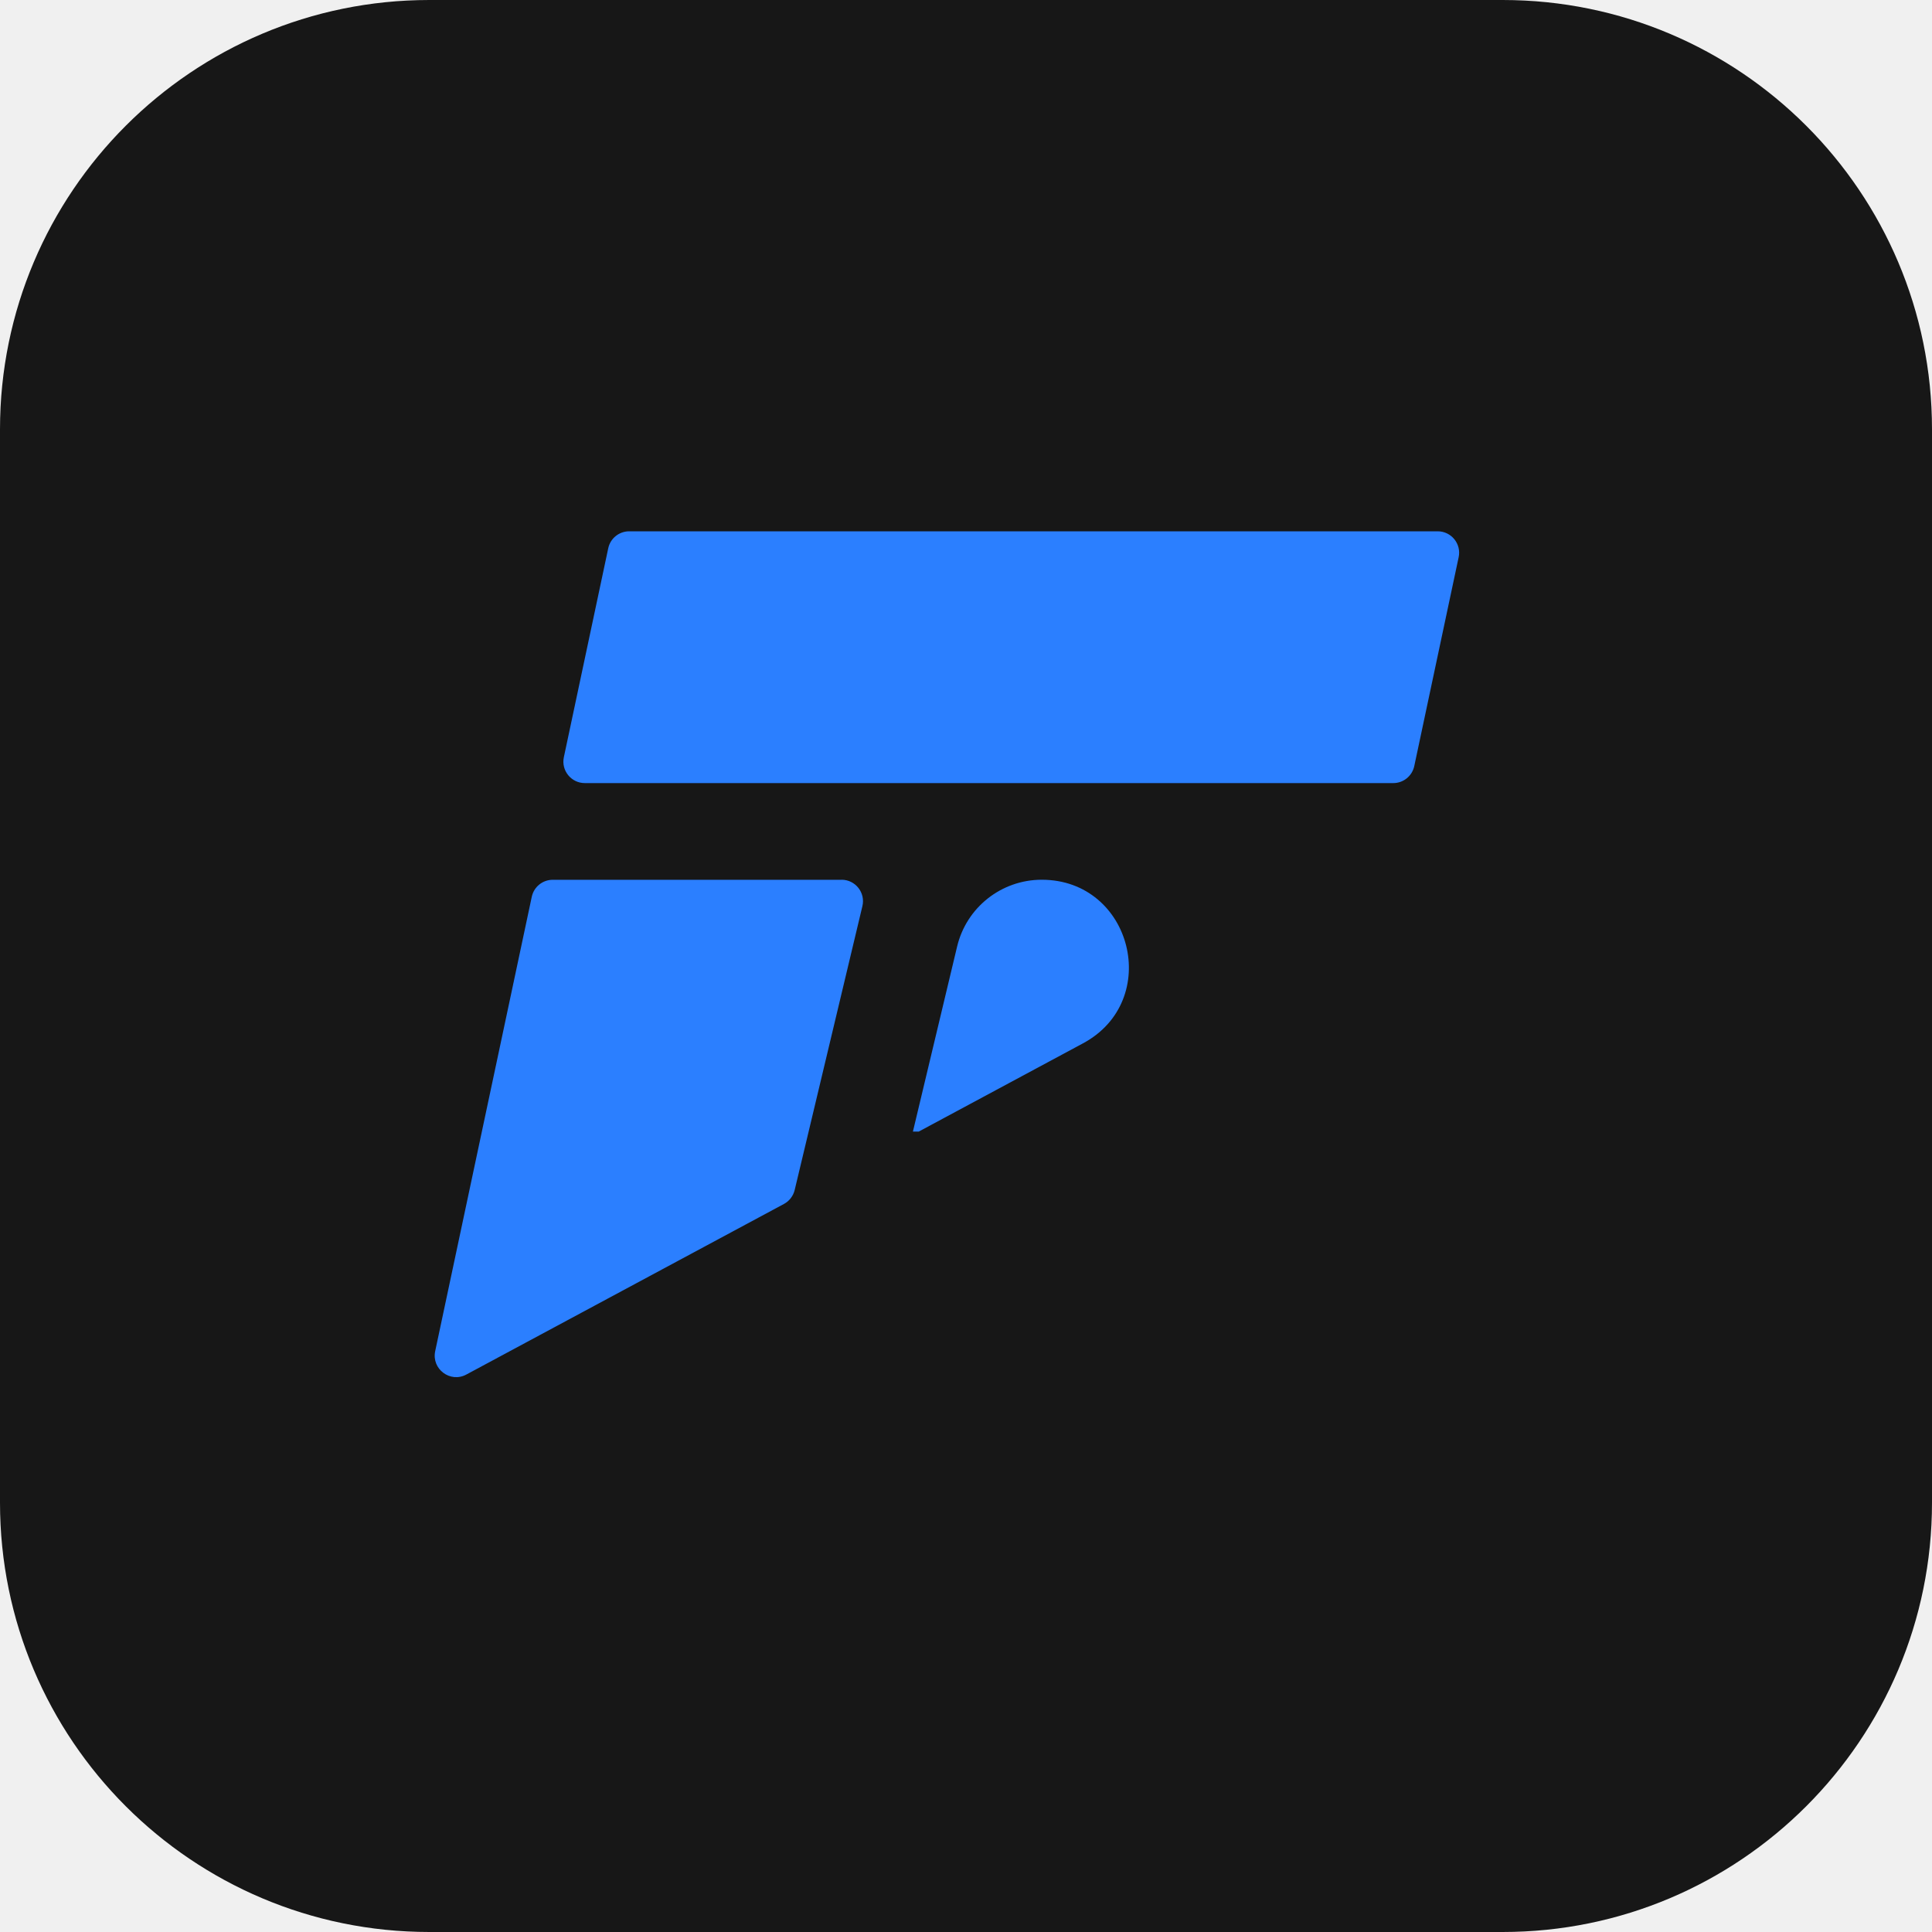
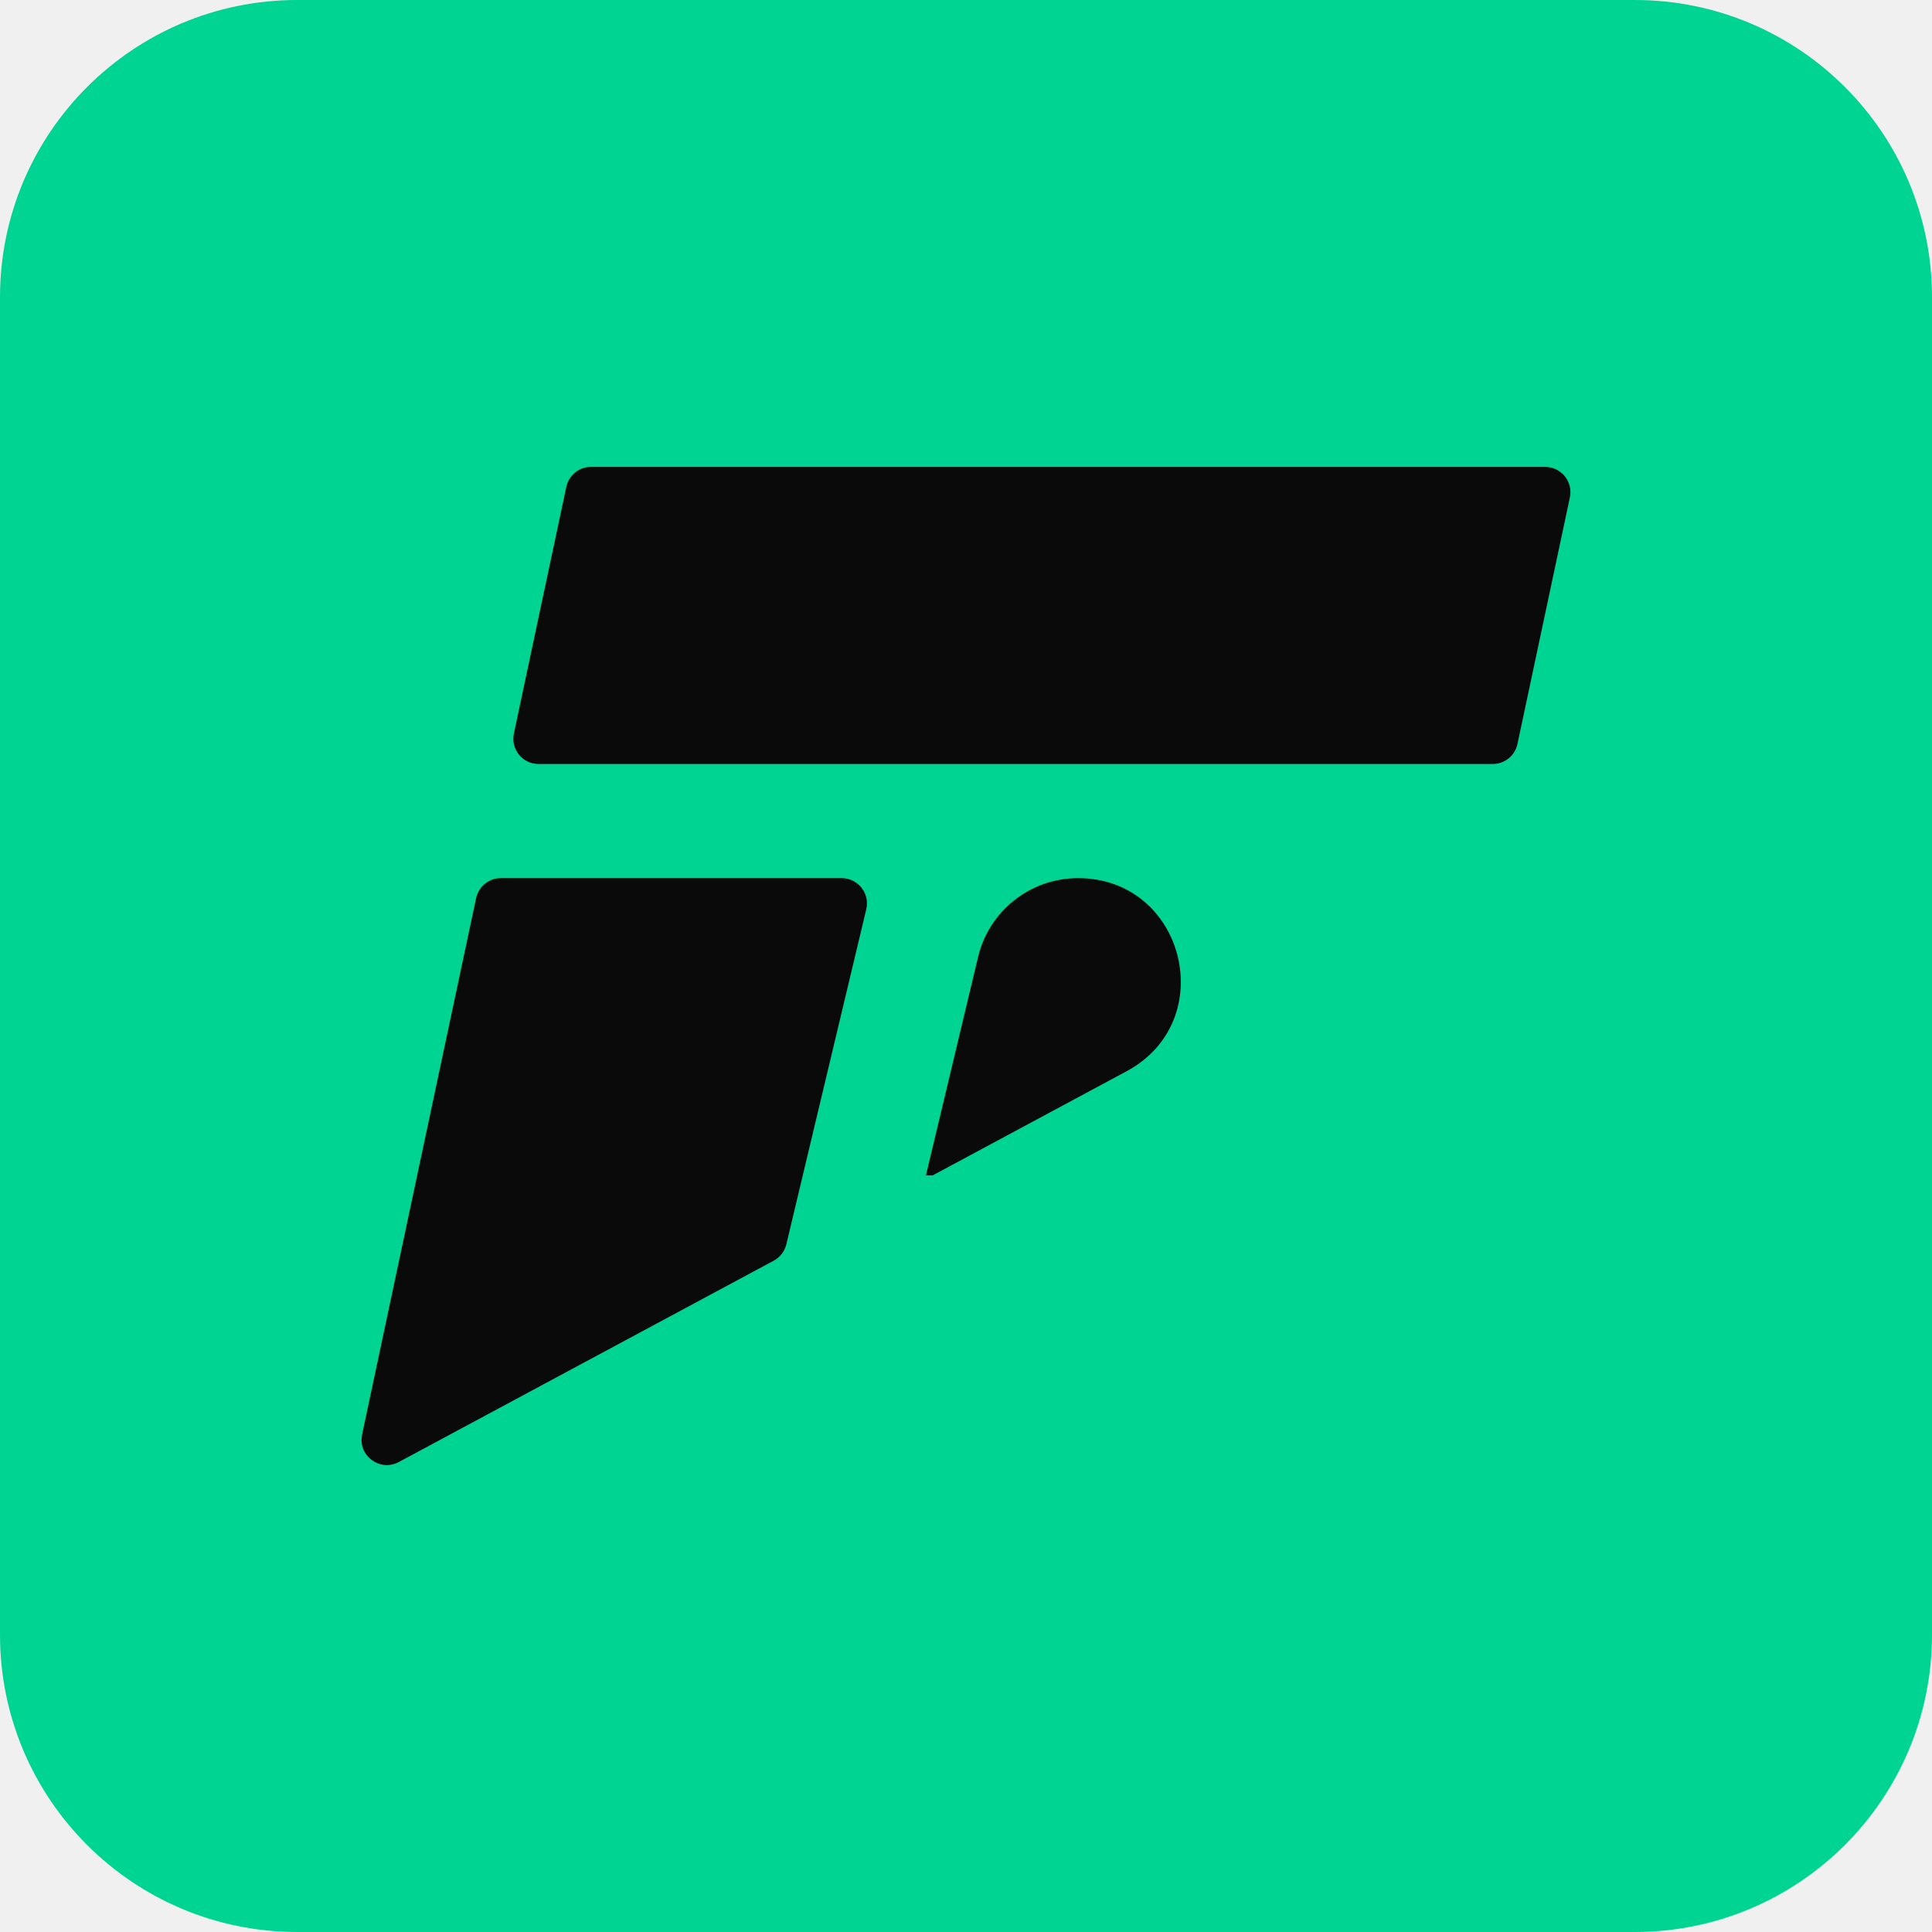
- <svg xmlns="http://www.w3.org/2000/svg" width="40" height="40" viewBox="0 0 40 40" fill="none">
-   <g clip-path="url(#clip0_855_514)">
-     <path d="M31.111 0H8.889C3.98 0 0 3.98 0 8.889V31.111C0 36.02 3.98 40 8.889 40H31.111C36.02 40 40 36.02 40 31.111V8.889C40 3.98 36.02 0 31.111 0Z" fill="#171717" />
-     <path d="M17.424 18.214C17.71 18.214 17.922 18.482 17.855 18.761L16.742 23.428L16.453 24.638C16.423 24.761 16.343 24.866 16.232 24.926L9.654 28.459C9.322 28.637 8.932 28.345 9.01 27.975L11.01 18.566C11.054 18.361 11.235 18.215 11.444 18.215H17.424V18.214Z" fill="#2B7FFF" />
-     <path d="M21.568 18.214C23.441 18.214 24.07 20.717 22.421 21.602L19.022 23.428H18.901L19.816 19.597C20.009 18.786 20.734 18.214 21.568 18.214H21.568Z" fill="#2B7FFF" />
-     <path d="M30.2 11.536L29.281 15.861C29.237 16.066 29.056 16.213 28.847 16.213H12.108C11.826 16.213 11.615 15.953 11.674 15.677L12.593 11.351C12.636 11.146 12.818 11 13.027 11H29.766C30.048 11 30.259 11.26 30.2 11.536Z" fill="#2B7FFF" />
-   </g>
-   <defs>
-     <clipPath id="clip0_855_514">
-       <rect width="40" height="40" fill="white" />
-     </clipPath>
-   </defs>
+ <svg xmlns="http://www.w3.org/2000/svg" width="500" height="500" viewBox="0 0 500 500" fill="none">
+   <rect width="500" height="500" rx="76.923" fill="#00D492" />
+   <path d="M217.824 227.258C222.054 227.258 225.173 231.208 224.188 235.323L207.763 304.163L203.508 322.013C203.073 323.833 201.883 325.378 200.238 326.263L103.213 378.368C98.303 381.003 92.553 376.693 93.713 371.243L123.218 232.443C123.863 229.418 126.528 227.258 129.618 227.258H217.818H217.824Z" fill="#0A0A0A" />
+   <path d="M278.979 227.258C306.604 227.258 315.884 264.173 291.549 277.243L241.414 304.168H239.634L253.129 247.663C255.984 235.703 266.679 227.263 278.974 227.263L278.979 227.258Z" fill="#0A0A0A" />
+   <path d="M406.281 128.736L392.716 192.541C392.071 195.566 389.406 197.726 386.316 197.726H139.396C135.231 197.726 132.126 193.891 132.996 189.821L146.561 126.016C147.206 122.991 149.871 120.831 152.961 120.831H399.882C404.047 120.831 407.151 124.666 406.281 128.736Z" fill="#0A0A0A" />
</svg>
